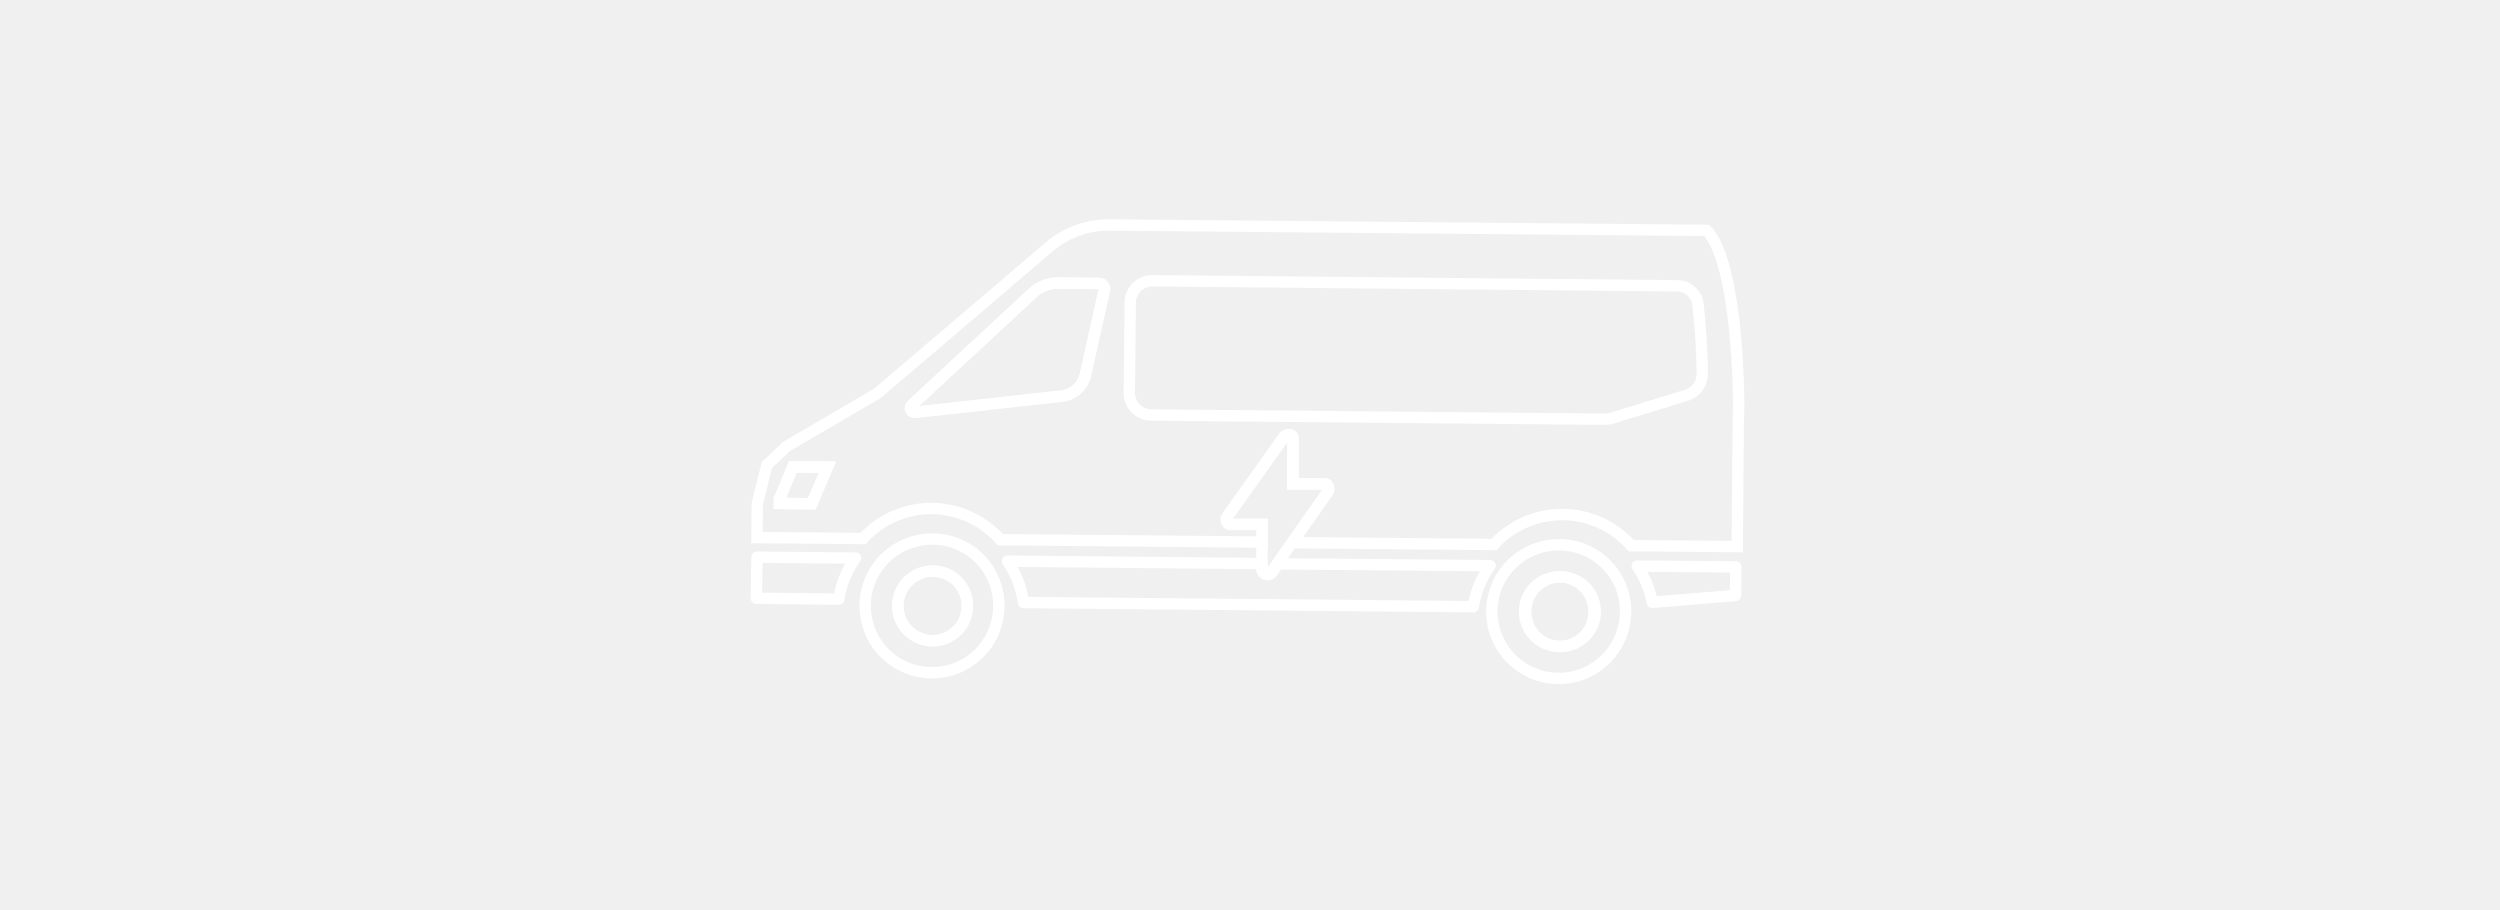
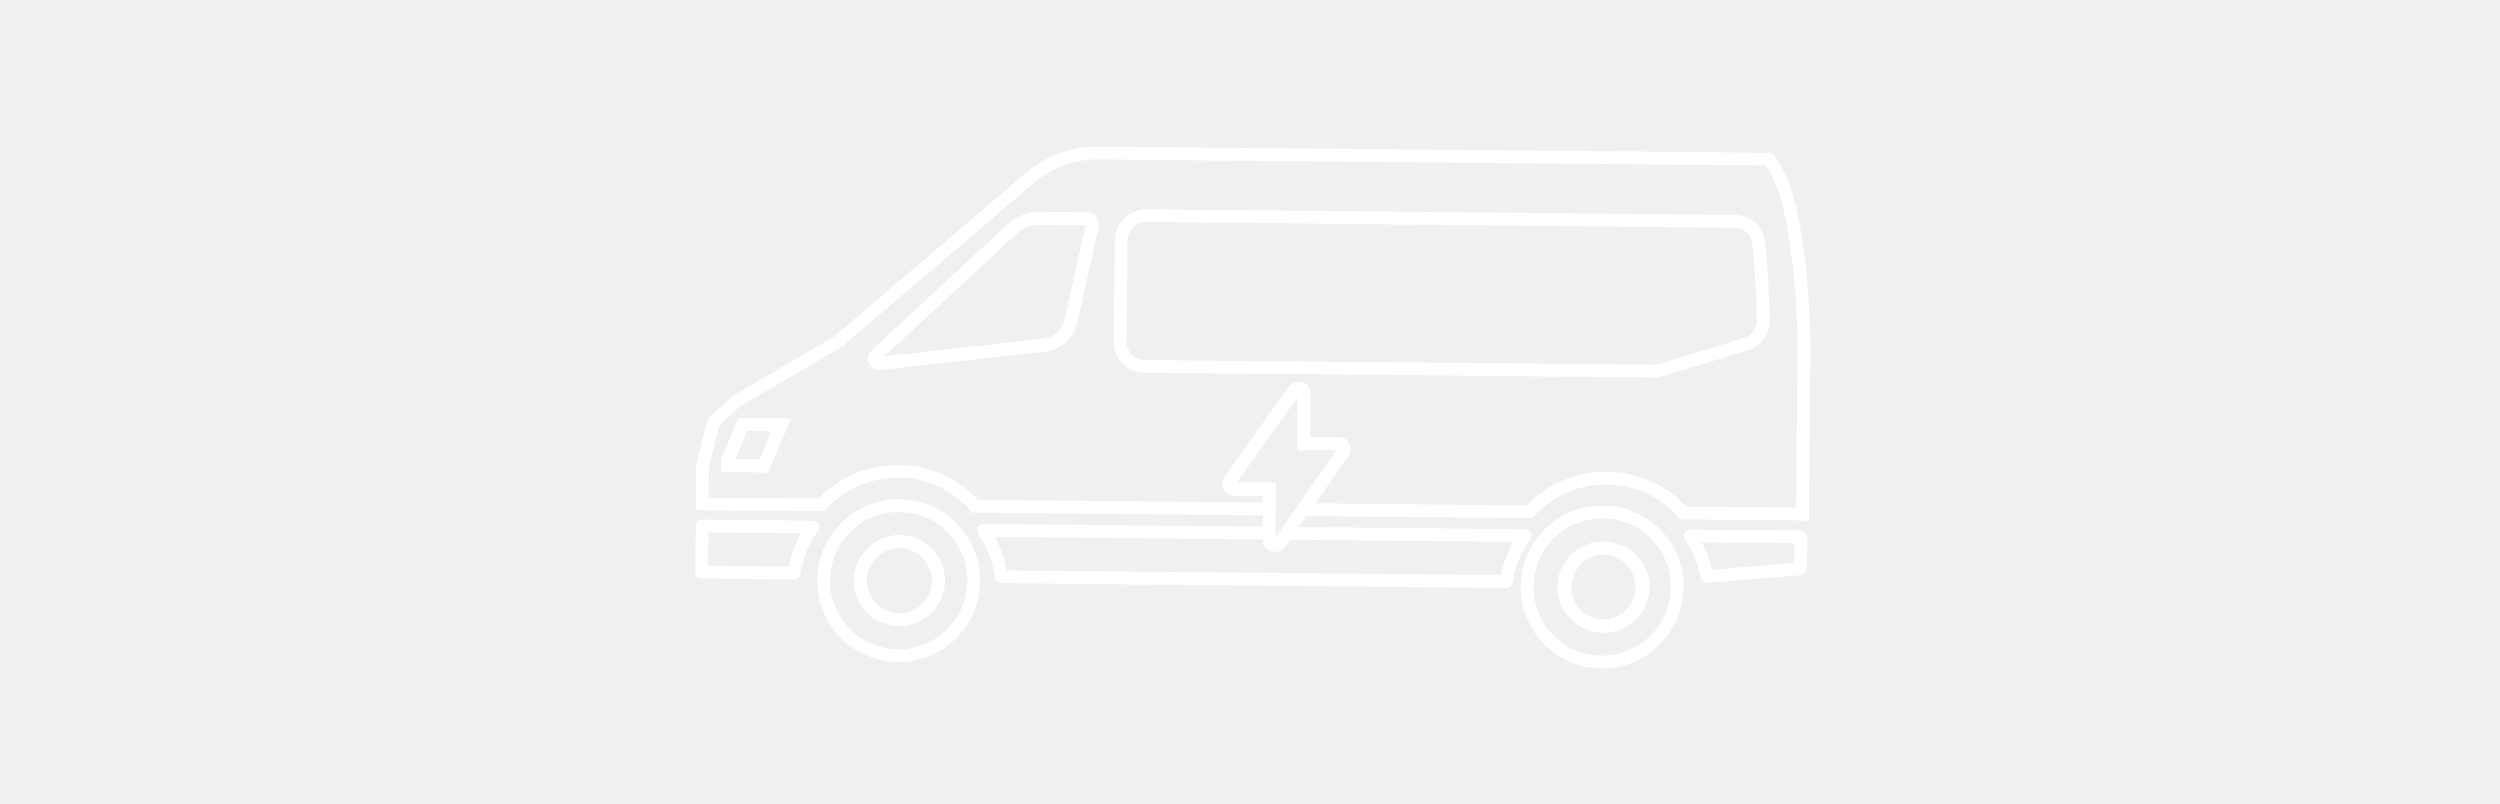
- <svg xmlns="http://www.w3.org/2000/svg" width="220" height="80" viewBox="0 0 220 80" fill="none">
-   <path d="M137.324 47.941C136.157 47.909 135.006 48.226 134.019 48.851C133.032 49.475 132.253 50.38 131.782 51.448C131.311 52.517 131.169 53.702 131.373 54.852C131.578 56.002 132.12 57.065 132.931 57.906C133.742 58.746 134.784 59.327 135.926 59.573C137.068 59.819 138.257 59.719 139.342 59.287C140.427 58.855 141.359 58.109 142.019 57.145C142.679 56.182 143.037 55.043 143.048 53.875C143.076 52.329 142.488 50.836 141.415 49.723C140.342 48.61 138.87 47.969 137.324 47.941V47.941ZM137.245 56.882C136.638 56.888 136.042 56.712 135.535 56.378C135.028 56.044 134.631 55.566 134.396 55.006C134.161 54.446 134.098 53.828 134.216 53.232C134.333 52.636 134.625 52.088 135.054 51.658C135.484 51.229 136.032 50.937 136.628 50.82C137.224 50.702 137.841 50.765 138.402 51C138.962 51.235 139.44 51.631 139.774 52.139C140.108 52.646 140.284 53.241 140.278 53.849C140.278 54.653 139.958 55.425 139.39 55.993C138.821 56.562 138.05 56.882 137.245 56.882V56.882Z" stroke="white" stroke-miterlimit="10" />
-   <path d="M137.272 56.882C137.879 56.893 138.476 56.722 138.986 56.393C139.496 56.063 139.897 55.589 140.136 55.031C140.376 54.472 140.445 53.856 140.333 53.258C140.221 52.661 139.933 52.111 139.508 51.678C139.082 51.245 138.537 50.948 137.942 50.825C137.347 50.703 136.729 50.76 136.167 50.99C135.604 51.22 135.123 51.613 134.785 52.117C134.446 52.621 134.265 53.215 134.265 53.822C134.258 54.627 134.571 55.401 135.135 55.975C135.699 56.549 136.467 56.875 137.272 56.882V56.882Z" stroke="white" stroke-miterlimit="10" />
-   <path d="M144.076 49.812C144.729 50.774 145.178 51.86 145.395 53.003L152.727 52.396L152.754 49.891L144.076 49.812Z" stroke="white" stroke-linecap="round" stroke-linejoin="round" />
-   <path d="M66.559 52.646L73.812 52.725C74.009 51.42 74.516 50.181 75.289 49.112L66.612 49.033L66.559 52.646Z" stroke="white" stroke-linecap="round" stroke-linejoin="round" />
-   <path d="M82.173 47.44C81.006 47.408 79.855 47.725 78.868 48.349C77.881 48.974 77.102 49.878 76.631 50.947C76.16 52.016 76.017 53.201 76.222 54.351C76.427 55.501 76.969 56.564 77.779 57.404C78.59 58.245 79.633 58.825 80.775 59.072C81.917 59.318 83.106 59.218 84.191 58.786C85.276 58.354 86.208 57.608 86.868 56.644C87.528 55.681 87.886 54.542 87.897 53.374C87.924 51.828 87.337 50.335 86.264 49.222C85.191 48.109 83.719 47.468 82.173 47.44V47.44ZM82.094 56.381C81.487 56.386 80.891 56.211 80.384 55.877C79.877 55.542 79.48 55.065 79.245 54.504C79.01 53.944 78.948 53.327 79.065 52.731C79.182 52.135 79.474 51.587 79.904 51.157C80.333 50.728 80.881 50.436 81.477 50.318C82.073 50.201 82.691 50.264 83.251 50.499C83.811 50.734 84.289 51.13 84.623 51.638C84.957 52.145 85.133 52.74 85.127 53.348C85.127 54.152 84.807 54.924 84.239 55.492C83.67 56.061 82.898 56.381 82.094 56.381V56.381Z" stroke="white" stroke-miterlimit="10" />
-   <path d="M111.793 50.515C111.72 50.553 111.638 50.571 111.556 50.568C111.491 50.573 111.425 50.565 111.364 50.543C111.303 50.521 111.246 50.487 111.199 50.442C111.152 50.397 111.115 50.343 111.09 50.283C111.065 50.223 111.053 50.158 111.054 50.093V49.592L88.661 49.381C89.406 50.468 89.885 51.715 90.06 53.021L129.649 53.39C129.846 52.085 130.353 50.846 131.126 49.777L112.479 49.618L111.925 50.41C111.893 50.457 111.847 50.494 111.793 50.515V50.515Z" stroke="white" stroke-linecap="round" stroke-linejoin="round" />
-   <path d="M82.147 50.262C81.54 50.246 80.941 50.411 80.428 50.737C79.915 51.062 79.511 51.533 79.266 52.089C79.022 52.645 78.948 53.261 79.055 53.859C79.162 54.457 79.444 55.01 79.866 55.447C80.288 55.884 80.831 56.185 81.425 56.313C82.019 56.441 82.637 56.388 83.201 56.163C83.766 55.938 84.25 55.55 84.593 55.049C84.936 54.547 85.122 53.955 85.127 53.348C85.136 52.949 85.067 52.552 84.921 52.181C84.776 51.809 84.558 51.47 84.281 51.183C84.004 50.896 83.673 50.667 83.306 50.509C82.94 50.35 82.546 50.267 82.147 50.262Z" stroke="white" stroke-miterlimit="10" />
-   <path d="M150.195 20.273L97.629 19.798C95.675 19.781 93.782 20.475 92.301 21.75L77.241 34.595C77.215 34.621 77.188 34.621 77.162 34.648L69.249 39.263C68.669 39.817 68.062 40.371 67.482 40.925C67.192 42.059 66.928 43.22 66.638 44.354L66.612 47.308L75.949 47.387C76.718 46.547 77.655 45.878 78.7 45.424C79.745 44.969 80.873 44.739 82.012 44.749C83.151 44.759 84.275 45.009 85.312 45.481C86.348 45.954 87.274 46.639 88.028 47.492L111.081 47.704V46.147H108.285C108.225 46.147 108.165 46.129 108.114 46.097C108.062 46.064 108.021 46.018 107.995 45.963C107.941 45.886 107.913 45.793 107.916 45.699C107.916 45.622 107.944 45.547 107.995 45.488C109.657 43.141 111.345 40.794 113.007 38.446C113.069 38.377 113.147 38.325 113.234 38.292C113.322 38.26 113.415 38.25 113.508 38.261C113.546 38.261 113.584 38.269 113.619 38.283C113.654 38.298 113.686 38.319 113.713 38.346C113.74 38.373 113.761 38.405 113.776 38.441C113.791 38.476 113.798 38.514 113.798 38.552V42.587H116.594C116.654 42.587 116.714 42.605 116.765 42.638C116.817 42.67 116.858 42.717 116.884 42.772C116.919 42.846 116.937 42.927 116.937 43.009C116.937 43.091 116.919 43.172 116.884 43.246C115.829 44.75 114.774 46.253 113.719 47.757L131.469 47.915C132.239 47.075 133.176 46.406 134.221 45.952C135.265 45.497 136.394 45.267 137.533 45.278C138.672 45.287 139.796 45.537 140.833 46.009C141.869 46.482 142.795 47.167 143.549 48.02L152.886 48.099V46.833C152.912 43.589 152.939 40.345 152.966 37.101C152.961 36.907 152.97 36.713 152.992 36.52C153.07 32.801 152.622 22.779 150.195 20.273ZM71.439 44.328L68.59 44.301V43.932L69.777 41.083L72.81 41.11L71.439 44.328ZM97.181 25.522L95.519 32.986C95.408 33.48 95.144 33.926 94.766 34.262C94.387 34.598 93.913 34.807 93.409 34.859L80.564 36.283C80.481 36.295 80.397 36.278 80.324 36.234C80.252 36.191 80.197 36.124 80.169 36.045C80.138 35.973 80.132 35.893 80.151 35.817C80.17 35.74 80.213 35.673 80.274 35.623L90.904 25.759C91.494 25.201 92.28 24.897 93.093 24.915L96.706 24.941C96.778 24.941 96.849 24.958 96.913 24.99C96.977 25.022 97.032 25.069 97.075 25.126C97.129 25.175 97.167 25.238 97.186 25.308C97.205 25.379 97.203 25.453 97.181 25.522V25.522ZM148.508 34.753L141.892 36.784C141.64 36.858 141.379 36.894 141.117 36.89L101.189 36.52C100.933 36.503 100.683 36.435 100.454 36.321C100.225 36.206 100.02 36.048 99.852 35.854C99.684 35.661 99.556 35.436 99.475 35.193C99.394 34.949 99.361 34.693 99.38 34.437L99.457 26.762C99.432 26.242 99.613 25.734 99.962 25.348C100.311 24.962 100.799 24.731 101.318 24.704L147.707 25.153C148.158 25.181 148.583 25.374 148.902 25.695C149.221 26.016 149.411 26.442 149.438 26.893C149.645 28.74 149.774 30.797 149.799 32.801C149.821 33.222 149.707 33.639 149.475 33.99C149.242 34.341 148.904 34.608 148.508 34.753V34.753Z" stroke="white" stroke-miterlimit="10" />
-   <path d="M96.706 24.942L93.093 24.915C92.282 24.905 91.498 25.207 90.903 25.759L80.248 35.623C80.187 35.673 80.144 35.741 80.124 35.817C80.106 35.893 80.112 35.973 80.142 36.045C80.171 36.124 80.226 36.191 80.298 36.234C80.37 36.278 80.455 36.295 80.538 36.283L93.409 34.859C93.911 34.803 94.384 34.593 94.762 34.258C95.14 33.922 95.404 33.478 95.519 32.986L97.181 25.522C97.198 25.452 97.198 25.38 97.179 25.31C97.161 25.241 97.125 25.178 97.075 25.126C97.037 25.065 96.982 25.015 96.916 24.982C96.851 24.95 96.779 24.936 96.706 24.942V24.942Z" stroke="white" stroke-miterlimit="10" />
-   <path d="M68.59 43.932V44.301L71.438 44.328L72.81 41.11L69.777 41.084L68.59 43.932Z" stroke="white" stroke-miterlimit="10" />
-   <path d="M111.556 50.473C111.491 50.478 111.425 50.47 111.364 50.448C111.303 50.426 111.246 50.392 111.199 50.347C111.152 50.303 111.115 50.248 111.09 50.188C111.065 50.128 111.053 50.063 111.054 49.998V46.147H108.259C108.198 46.147 108.138 46.129 108.087 46.097C108.036 46.064 107.995 46.018 107.968 45.963C107.915 45.886 107.887 45.793 107.889 45.699C107.889 45.622 107.917 45.547 107.968 45.488C109.63 43.14 111.318 40.793 112.98 38.446C113.042 38.377 113.121 38.324 113.208 38.292C113.295 38.26 113.389 38.249 113.481 38.261C113.519 38.261 113.557 38.269 113.592 38.283C113.627 38.298 113.659 38.319 113.686 38.346C113.713 38.373 113.735 38.405 113.749 38.44C113.764 38.475 113.771 38.513 113.771 38.551V42.587H116.567C116.628 42.587 116.687 42.605 116.739 42.638C116.79 42.67 116.831 42.717 116.857 42.772C116.892 42.846 116.91 42.927 116.91 43.009C116.91 43.091 116.892 43.172 116.857 43.246C115.196 45.594 113.534 47.968 111.899 50.315C111.866 50.362 111.82 50.399 111.767 50.42C111.704 50.46 111.63 50.478 111.556 50.473Z" stroke="white" stroke-miterlimit="10" />
+ <svg xmlns="http://www.w3.org/2000/svg" width="196" height="63" viewBox="0 0 196 63" fill="none">
+   <path d="M125.765 40.143C124.598 40.111 123.447 40.428 122.46 41.053C121.473 41.677 120.694 42.582 120.223 43.65C119.752 44.719 119.61 45.904 119.814 47.054C120.019 48.204 120.561 49.267 121.372 50.108C122.183 50.948 123.225 51.529 124.367 51.775C125.509 52.021 126.698 51.921 127.783 51.489C128.868 51.057 129.8 50.311 130.46 49.347C131.12 48.384 131.478 47.245 131.489 46.077C131.517 44.531 130.929 43.038 129.856 41.925C128.783 40.812 127.311 40.171 125.765 40.143V40.143ZM125.686 49.084C125.079 49.09 124.483 48.914 123.976 48.58C123.469 48.246 123.072 47.768 122.837 47.208C122.602 46.648 122.54 46.03 122.657 45.434C122.774 44.838 123.066 44.29 123.495 43.861C123.925 43.431 124.473 43.139 125.069 43.022C125.665 42.904 126.282 42.967 126.843 43.202C127.403 43.437 127.881 43.834 128.215 44.341C128.549 44.848 128.725 45.444 128.719 46.051C128.719 46.855 128.399 47.627 127.831 48.195C127.262 48.764 126.491 49.084 125.686 49.084V49.084Z" stroke="white" stroke-miterlimit="10" />
+   <path d="M125.713 49.084C126.32 49.095 126.917 48.924 127.427 48.595C127.937 48.265 128.338 47.791 128.578 47.233C128.817 46.675 128.886 46.058 128.774 45.461C128.662 44.864 128.374 44.313 127.949 43.88C127.523 43.447 126.978 43.15 126.383 43.028C125.788 42.905 125.17 42.962 124.608 43.193C124.045 43.422 123.564 43.815 123.226 44.319C122.887 44.823 122.706 45.417 122.706 46.025C122.699 46.829 123.012 47.603 123.576 48.177C124.14 48.751 124.908 49.077 125.713 49.084V49.084Z" stroke="white" stroke-miterlimit="10" />
+   <path d="M132.517 42.014C133.17 42.976 133.619 44.062 133.836 45.205L141.169 44.598L141.195 42.093L132.517 42.014Z" stroke="white" stroke-linecap="round" stroke-linejoin="round" />
+   <path d="M55 44.848L62.253 44.927C62.45 43.622 62.957 42.383 63.73 41.314L55.053 41.235L55 44.848Z" stroke="white" stroke-linecap="round" stroke-linejoin="round" />
+   <path d="M70.614 39.642C69.447 39.61 68.296 39.927 67.309 40.551C66.322 41.176 65.543 42.08 65.072 43.149C64.601 44.218 64.458 45.403 64.663 46.553C64.867 47.703 65.41 48.766 66.221 49.606C67.031 50.447 68.074 51.028 69.216 51.274C70.358 51.52 71.547 51.42 72.632 50.988C73.717 50.556 74.649 49.81 75.309 48.846C75.969 47.883 76.327 46.744 76.338 45.576C76.365 44.03 75.778 42.537 74.705 41.424C73.631 40.311 72.16 39.67 70.614 39.642V39.642ZM70.535 48.583C69.928 48.588 69.332 48.413 68.825 48.078C68.318 47.744 67.921 47.267 67.686 46.706C67.451 46.146 67.389 45.529 67.506 44.933C67.623 44.337 67.915 43.789 68.345 43.359C68.774 42.93 69.322 42.638 69.918 42.52C70.514 42.403 71.132 42.466 71.692 42.701C72.252 42.936 72.73 43.332 73.064 43.84C73.398 44.347 73.574 44.942 73.568 45.55C73.568 46.354 73.248 47.126 72.68 47.694C72.111 48.263 71.34 48.583 70.535 48.583V48.583Z" stroke="white" stroke-miterlimit="10" />
+   <path d="M100.234 42.717C100.161 42.755 100.079 42.773 99.997 42.77C99.932 42.775 99.867 42.767 99.805 42.745C99.744 42.723 99.688 42.689 99.64 42.644C99.593 42.599 99.556 42.545 99.531 42.485C99.506 42.425 99.494 42.36 99.496 42.295V41.794L77.103 41.583C77.848 42.67 78.327 43.917 78.501 45.223L118.09 45.592C118.287 44.287 118.794 43.048 119.568 41.979L100.92 41.82L100.366 42.612C100.334 42.659 100.288 42.696 100.234 42.717V42.717Z" stroke="white" stroke-linecap="round" stroke-linejoin="round" />
+   <path d="M70.588 42.464C69.981 42.448 69.382 42.614 68.87 42.939C68.356 43.264 67.952 43.735 67.707 44.291C67.463 44.847 67.389 45.463 67.496 46.061C67.603 46.659 67.885 47.212 68.307 47.649C68.729 48.086 69.272 48.387 69.866 48.515C70.46 48.642 71.078 48.59 71.642 48.365C72.207 48.14 72.691 47.752 73.034 47.251C73.377 46.749 73.563 46.157 73.568 45.55C73.578 45.151 73.508 44.754 73.362 44.383C73.217 44.011 73 43.672 72.722 43.385C72.445 43.098 72.114 42.869 71.747 42.711C71.381 42.553 70.987 42.469 70.588 42.464Z" stroke="white" stroke-miterlimit="10" />
+   <path d="M138.636 12.475L86.07 12C84.116 11.983 82.222 12.677 80.742 13.952L65.682 26.797C65.656 26.823 65.629 26.823 65.603 26.85L57.69 31.465C57.11 32.019 56.503 32.573 55.923 33.127C55.633 34.261 55.369 35.422 55.079 36.556L55.053 39.51L64.39 39.589C65.159 38.749 66.096 38.08 67.141 37.626C68.186 37.171 69.314 36.941 70.453 36.951C71.592 36.961 72.716 37.211 73.753 37.683C74.789 38.156 75.715 38.841 76.469 39.694L99.522 39.906V38.349H96.726C96.665 38.349 96.606 38.331 96.555 38.299C96.503 38.266 96.462 38.22 96.436 38.165C96.382 38.088 96.355 37.995 96.357 37.901C96.357 37.824 96.385 37.749 96.436 37.69C98.098 35.343 99.786 32.995 101.448 30.648C101.51 30.579 101.588 30.526 101.675 30.494C101.763 30.462 101.856 30.452 101.949 30.463C101.987 30.463 102.025 30.471 102.06 30.485C102.095 30.5 102.127 30.521 102.154 30.548C102.181 30.575 102.202 30.607 102.217 30.642C102.231 30.678 102.239 30.715 102.239 30.754V34.789H105.035C105.095 34.789 105.155 34.807 105.206 34.84C105.258 34.872 105.299 34.919 105.325 34.974C105.359 35.048 105.378 35.129 105.378 35.211C105.378 35.293 105.359 35.374 105.325 35.448C104.27 36.952 103.215 38.455 102.16 39.959L119.91 40.117C120.68 39.277 121.617 38.608 122.662 38.154C123.706 37.699 124.835 37.469 125.974 37.48C127.113 37.489 128.237 37.739 129.274 38.211C130.31 38.684 131.236 39.369 131.99 40.222L141.327 40.301V39.035C141.353 35.791 141.38 32.547 141.407 29.302C141.402 29.109 141.411 28.915 141.433 28.722C141.511 25.003 141.063 14.981 138.636 12.475ZM59.88 36.529L57.031 36.503V36.134L58.218 33.285L61.251 33.312L59.88 36.529ZM85.622 17.724L83.96 25.188C83.849 25.682 83.585 26.128 83.207 26.464C82.828 26.8 82.354 27.009 81.85 27.061L69.005 28.485C68.922 28.497 68.837 28.48 68.765 28.436C68.693 28.393 68.638 28.326 68.61 28.247C68.579 28.175 68.573 28.095 68.592 28.019C68.611 27.942 68.654 27.875 68.715 27.825L79.344 17.961C79.935 17.402 80.721 17.099 81.534 17.117L85.147 17.143C85.219 17.143 85.29 17.16 85.354 17.192C85.418 17.224 85.473 17.271 85.516 17.328C85.57 17.377 85.608 17.44 85.627 17.51C85.646 17.581 85.644 17.655 85.622 17.724V17.724ZM136.949 26.955L130.333 28.986C130.081 29.06 129.82 29.096 129.558 29.092L89.63 28.723C89.374 28.705 89.124 28.637 88.895 28.523C88.665 28.408 88.461 28.25 88.293 28.056C88.125 27.863 87.997 27.638 87.916 27.395C87.835 27.151 87.802 26.895 87.821 26.639L87.898 18.964C87.873 18.444 88.054 17.936 88.403 17.55C88.752 17.164 89.24 16.933 89.759 16.906L136.148 17.355C136.599 17.384 137.024 17.576 137.343 17.897C137.662 18.218 137.852 18.644 137.879 19.095C138.086 20.942 138.215 22.999 138.24 25.003C138.262 25.424 138.148 25.84 137.916 26.192C137.683 26.543 137.345 26.811 136.949 26.955V26.955Z" stroke="white" stroke-miterlimit="10" />
+   <path d="M85.147 17.143L81.534 17.117C80.723 17.107 79.939 17.409 79.344 17.961L68.689 27.826C68.628 27.875 68.585 27.943 68.566 28.019C68.546 28.095 68.553 28.175 68.583 28.247C68.612 28.326 68.667 28.393 68.739 28.436C68.811 28.48 68.896 28.497 68.979 28.485L81.85 27.061C82.352 27.005 82.825 26.795 83.203 26.46C83.581 26.124 83.845 25.68 83.96 25.188L85.622 17.724C85.639 17.654 85.639 17.581 85.62 17.512C85.602 17.443 85.566 17.38 85.516 17.328C85.478 17.267 85.423 17.217 85.358 17.184C85.292 17.152 85.22 17.138 85.147 17.143V17.143Z" stroke="white" stroke-miterlimit="10" />
+   <path d="M57.031 36.134V36.503L59.879 36.529L61.251 33.312L58.218 33.286L57.031 36.134Z" stroke="white" stroke-miterlimit="10" />
+   <path d="M99.997 42.675C99.932 42.68 99.867 42.672 99.805 42.65C99.744 42.628 99.688 42.594 99.64 42.549C99.593 42.505 99.556 42.45 99.531 42.39C99.506 42.33 99.494 42.265 99.496 42.2V38.349H96.7C96.639 38.349 96.579 38.331 96.528 38.299C96.477 38.266 96.436 38.219 96.409 38.165C96.356 38.088 96.328 37.995 96.331 37.901C96.33 37.824 96.358 37.748 96.409 37.69C98.071 35.342 99.759 32.995 101.421 30.648C101.483 30.579 101.562 30.526 101.649 30.494C101.736 30.462 101.83 30.451 101.922 30.463C101.96 30.463 101.998 30.471 102.033 30.485C102.068 30.5 102.1 30.521 102.127 30.548C102.154 30.575 102.176 30.607 102.19 30.642C102.205 30.677 102.212 30.715 102.212 30.753V34.789H105.008C105.069 34.789 105.128 34.807 105.18 34.839C105.231 34.872 105.272 34.919 105.298 34.974C105.333 35.048 105.351 35.129 105.351 35.211C105.351 35.293 105.333 35.374 105.298 35.448C103.637 37.796 101.975 40.169 100.34 42.517C100.307 42.565 100.261 42.601 100.208 42.622C100.145 42.662 100.071 42.68 99.997 42.675Z" stroke="white" stroke-miterlimit="10" />
</svg>
